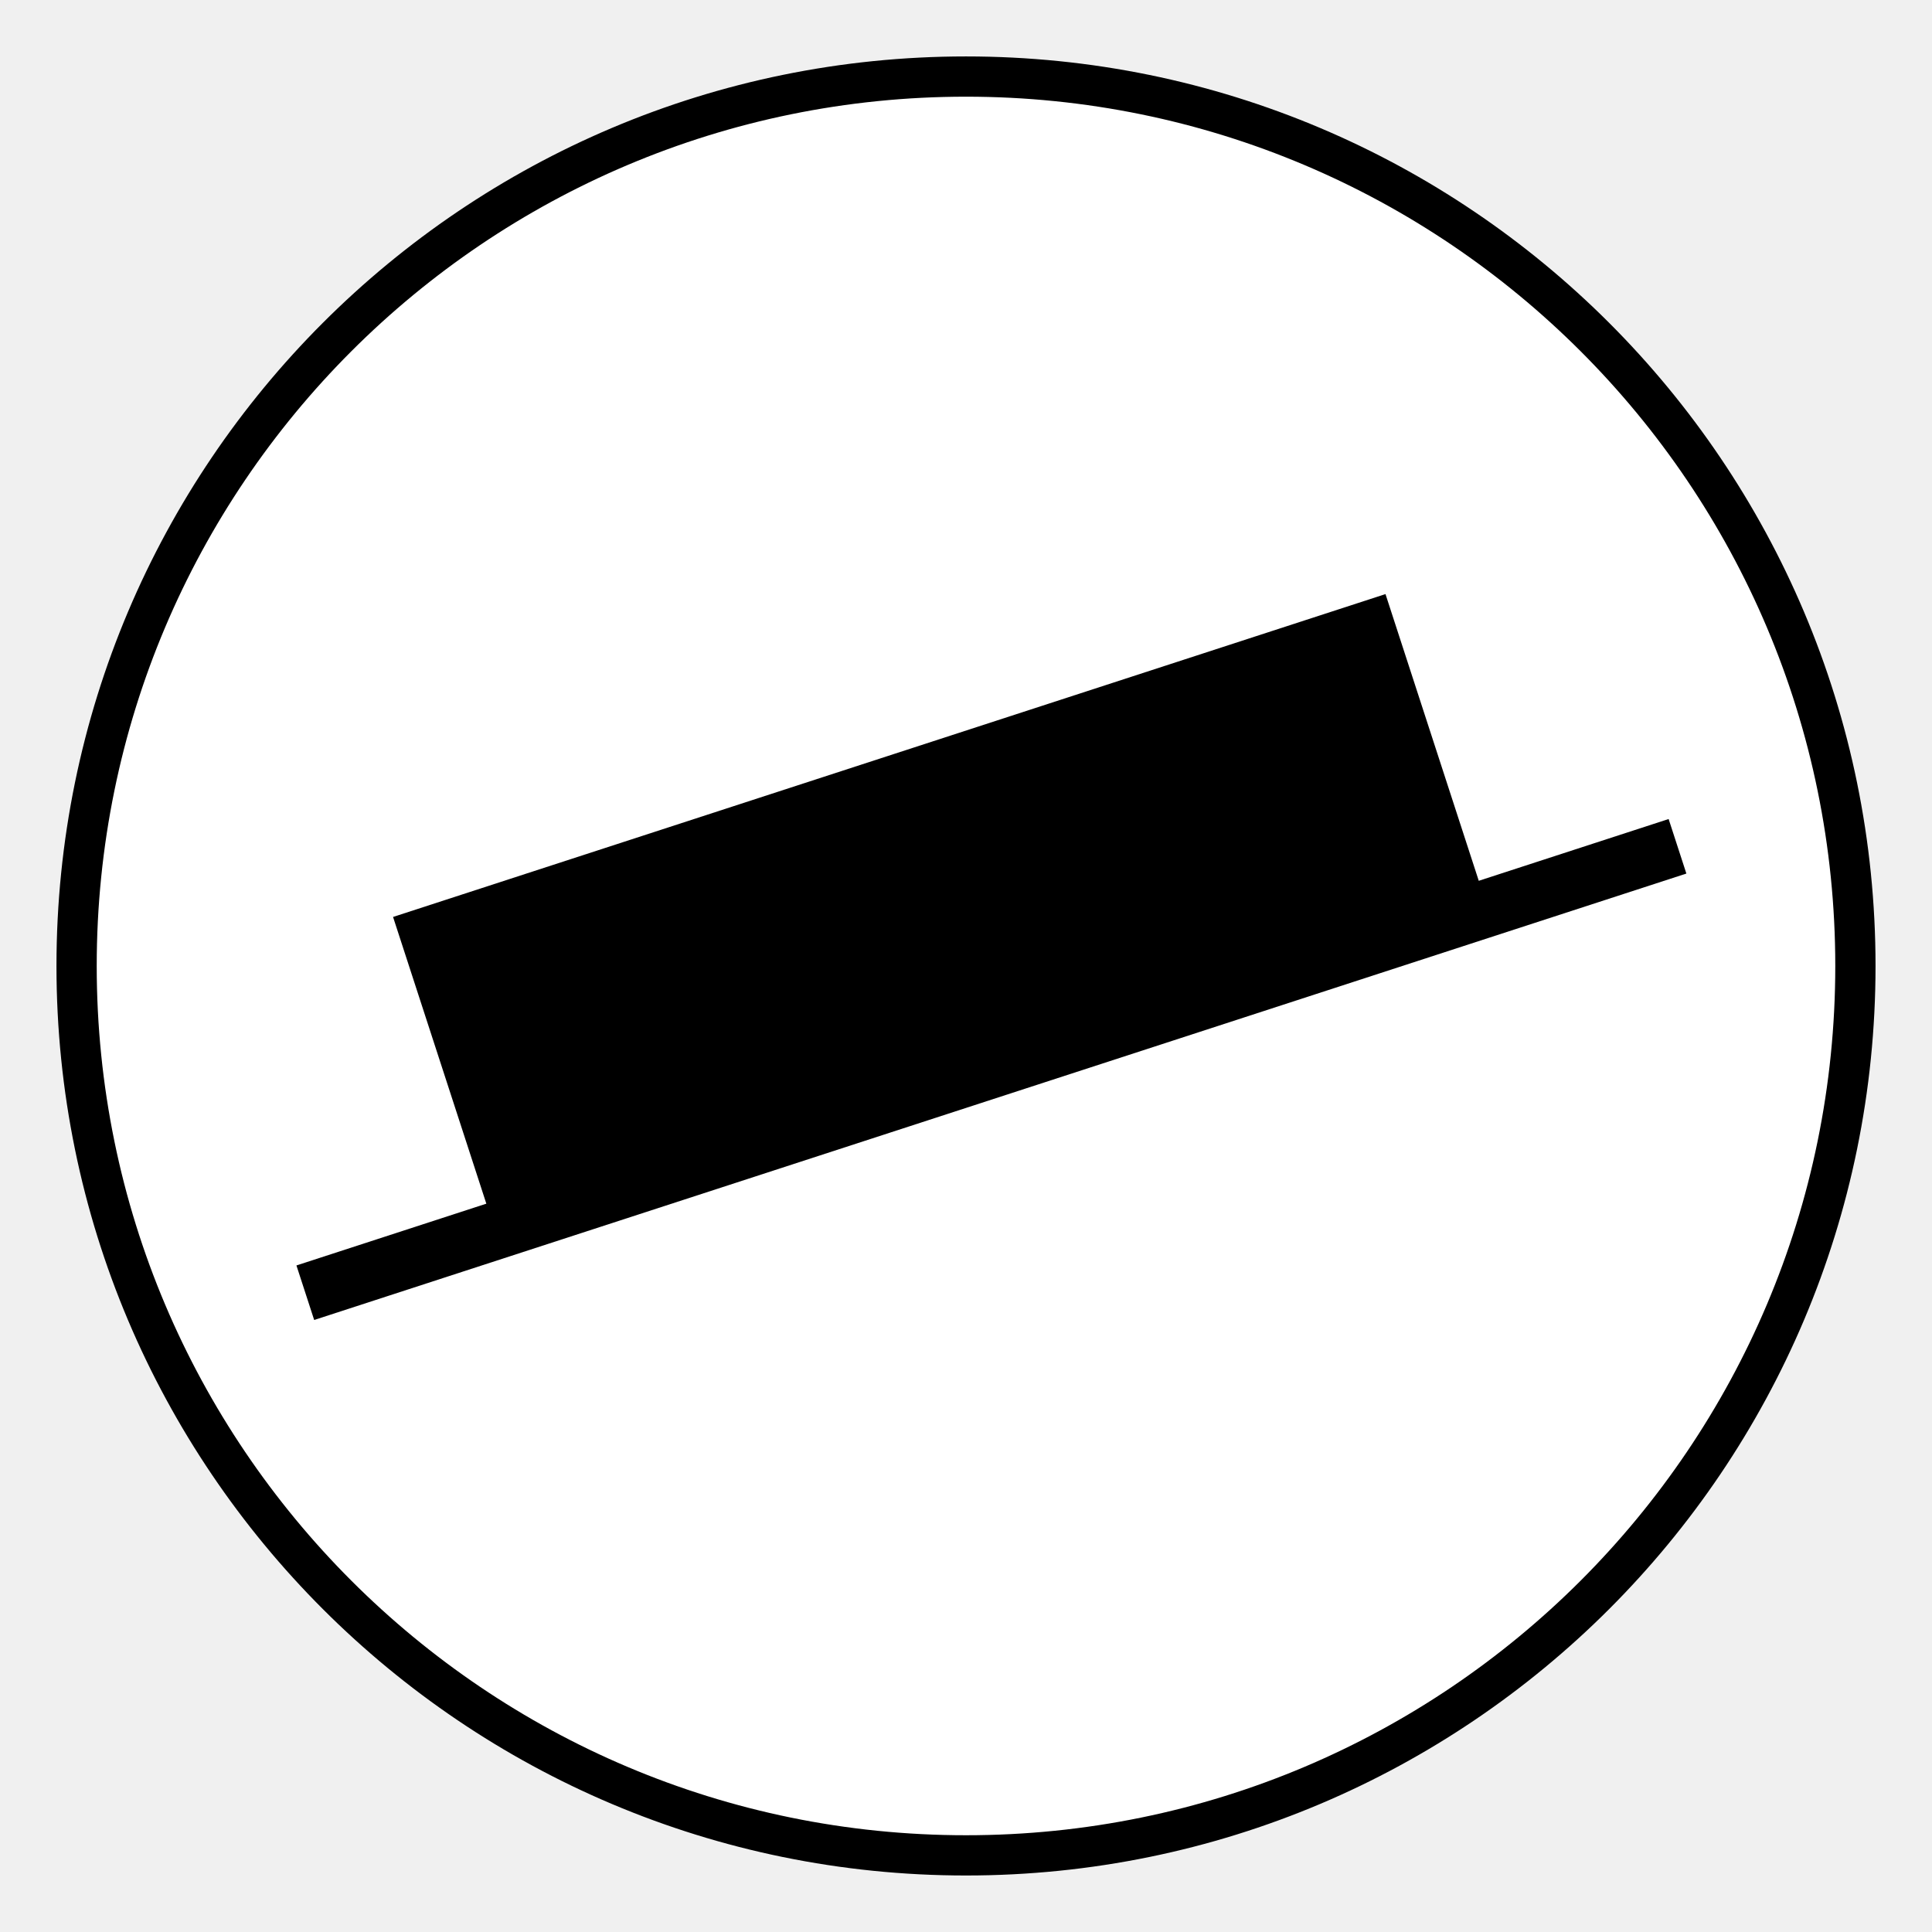
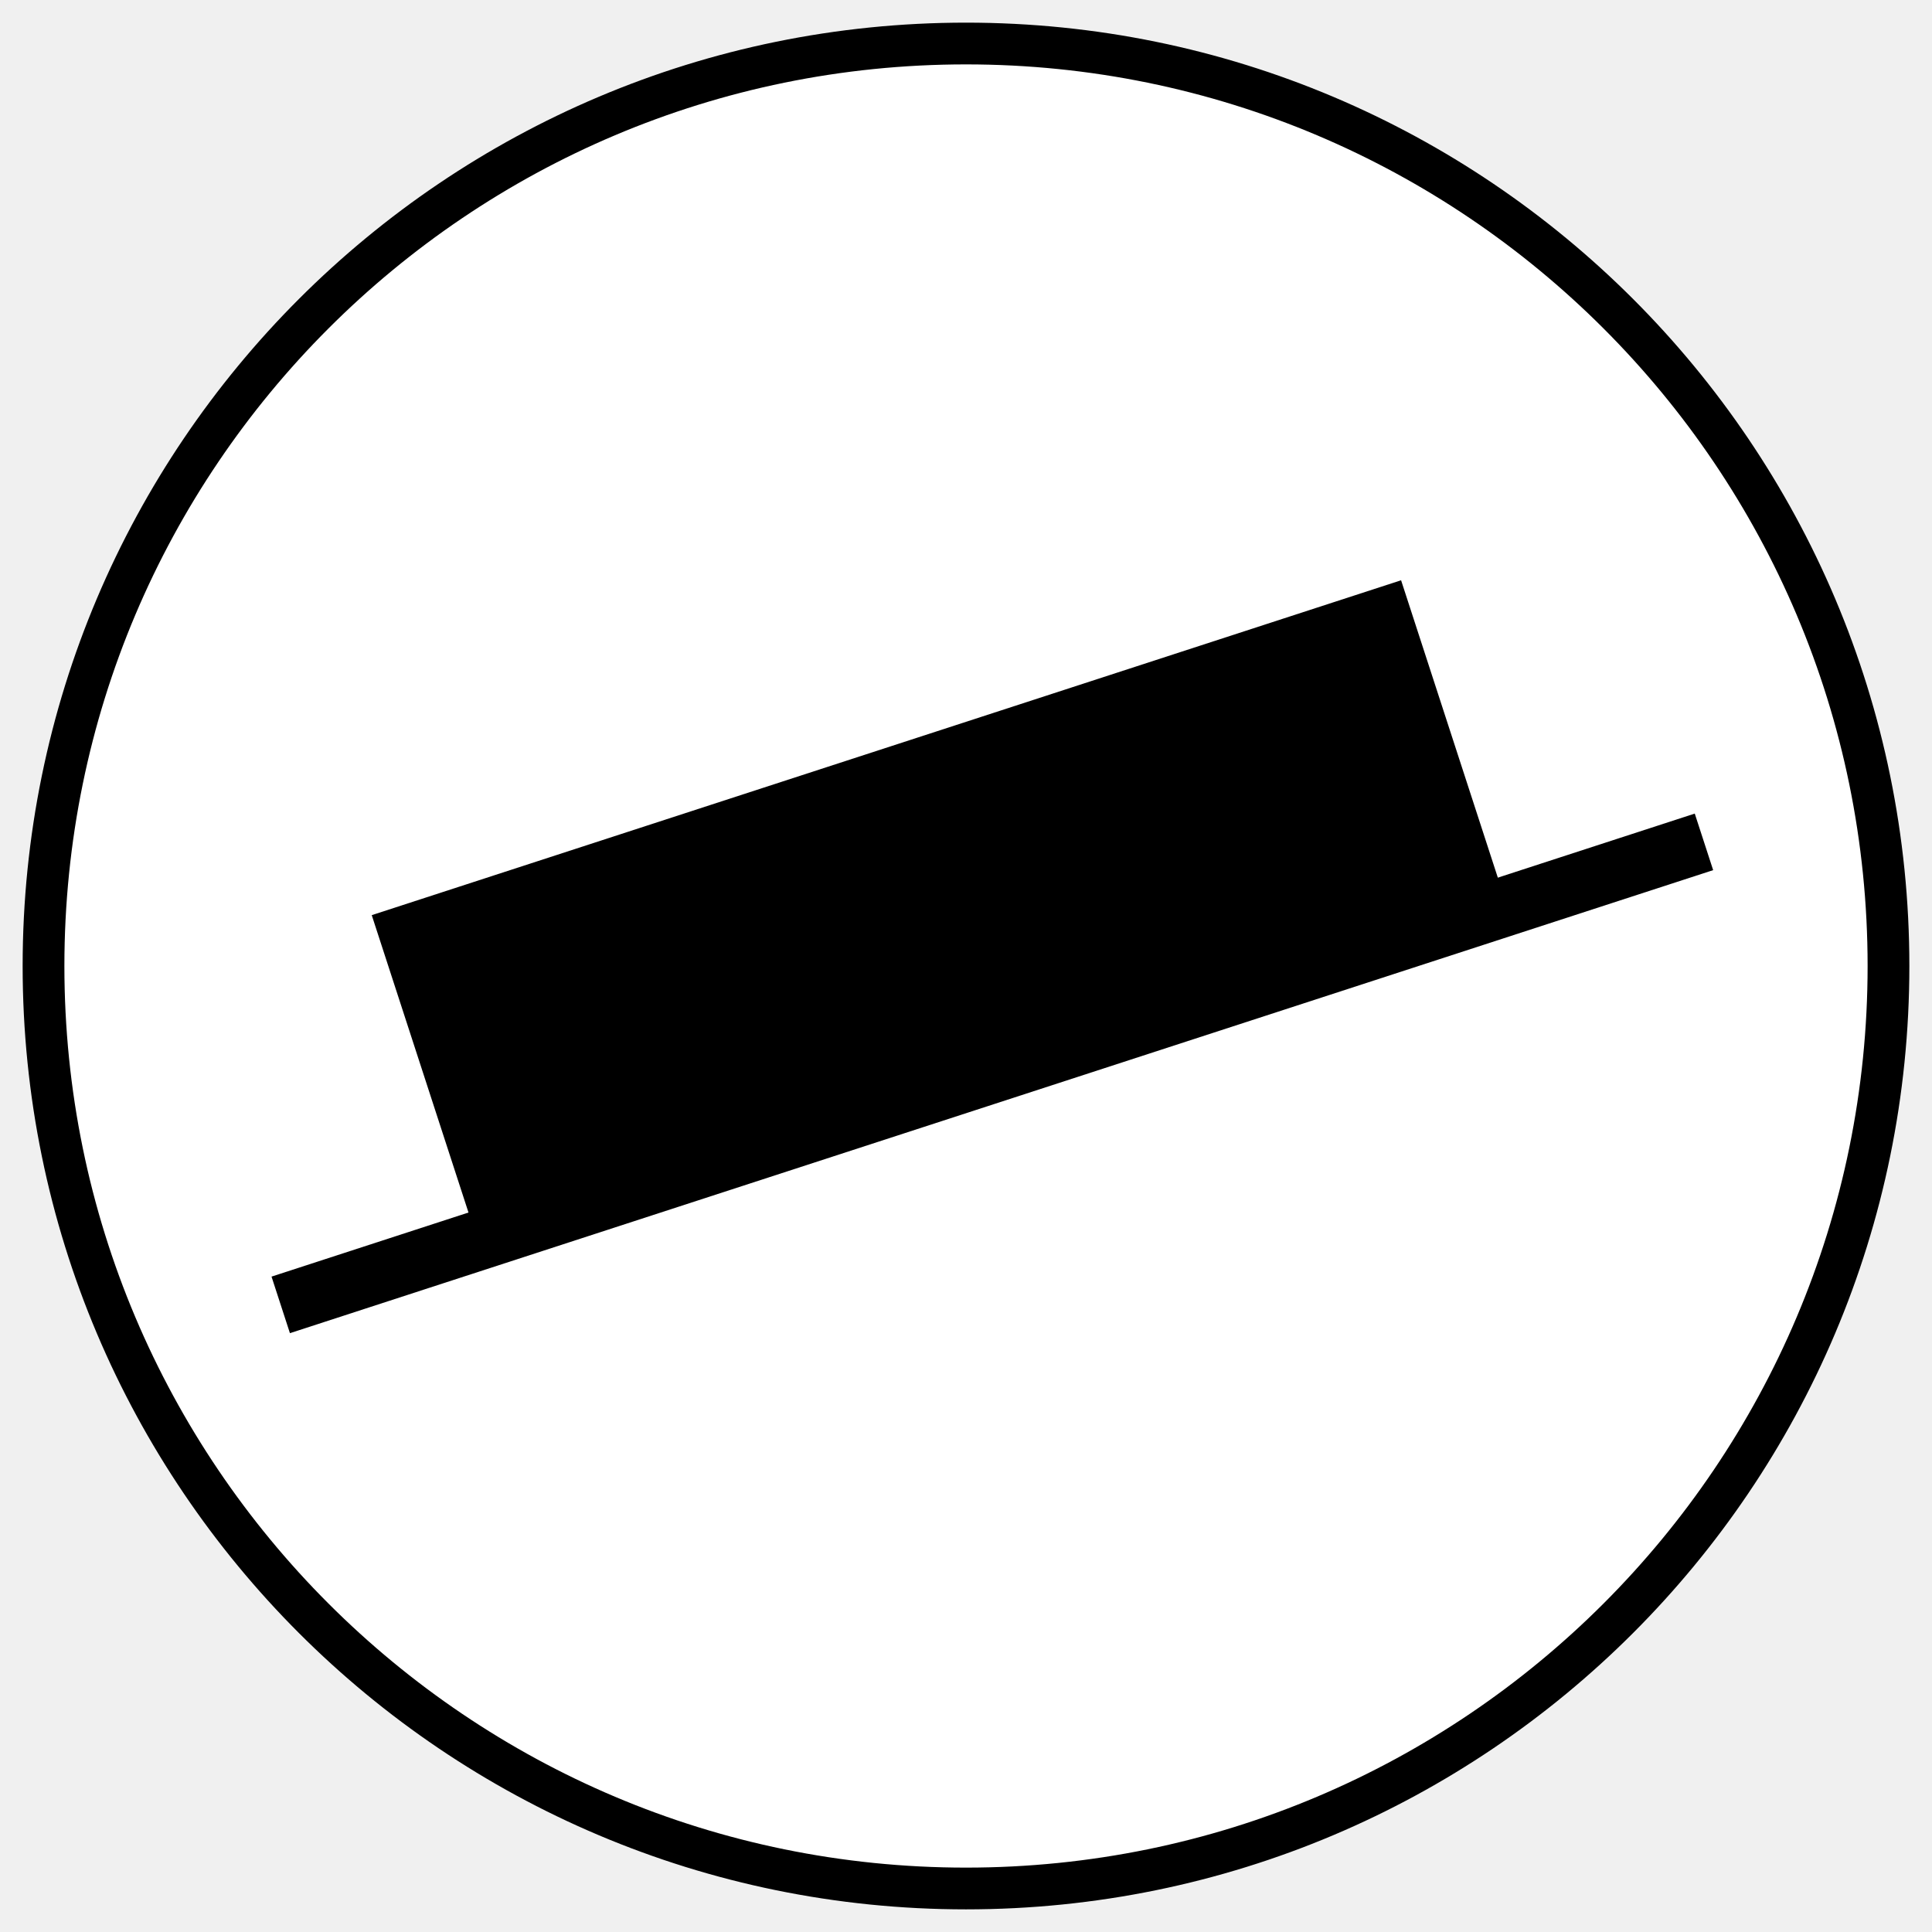
- <svg xmlns="http://www.w3.org/2000/svg" width="48" height="48" viewBox="0 0 48 48" id="svg2" version="1.1">
+ <svg xmlns="http://www.w3.org/2000/svg" version="1.1" id="svg2" viewBox="0 0 256 256" height="256" width="256">
  <defs id="defs4" />
-   <g id="layer1" transform="translate(0,-1004.363)">
-     <circle style="fill:#ffffff;stroke:#000000" id="path3340" cx="24" cy="1028.362" r="22.097" />
-     <text xml:space="preserve" style="font-style:normal;font-weight:normal;font-size:15px;line-height:125%;font-family:sans-serif;letter-spacing:0px;word-spacing:0px;fill:#000000;fill-opacity:1;stroke:none;stroke-width:1px;stroke-linecap:butt;stroke-linejoin:miter;stroke-opacity:1;" x="13.385" y="1018.649" id="text4142">
-       <tspan id="tspan4144" x="13.385" y="1018.649" />
+   <g transform="translate(0,-796.3626)" id="layer1">
+     <text id="text4142" y="1018.649" x="13.385" style="font-style:normal;font-weight:normal;font-size:15px;line-height:125%;font-family:sans-serif;letter-spacing:0px;word-spacing:0px;fill:#000000;fill-opacity:1;stroke:none;stroke-width:1px;stroke-linecap:butt;stroke-linejoin:miter;stroke-opacity:1" xml:space="preserve">
+       <tspan y="1018.649" x="13.385" id="tspan4144" />
    </text>
-     <text xml:space="preserve" style="font-style:normal;font-variant:normal;font-weight:normal;font-stretch:normal;font-size:19.093px;line-height:85%;font-family:Courier;-inkscape-font-specification:Courier;letter-spacing:1px;word-spacing:0px;fill:#000000;fill-opacity:1;stroke:none;stroke-width:1px;stroke-linecap:butt;stroke-linejoin:miter;stroke-opacity:1" x="24.009" y="1026.778" id="text4146">
-       <tspan x="24.009" y="1026.778" style="font-style:normal;font-variant:normal;font-weight:normal;font-stretch:normal;line-height:85%;font-family:Cantarell;-inkscape-font-specification:Cantarell;text-align:center;letter-spacing:1px;writing-mode:lr-tb;text-anchor:middle" id="tspan4177" />
+     <text id="text4146" y="1026.778" x="24.009" style="font-style:normal;font-variant:normal;font-weight:normal;font-stretch:normal;font-size:19.093px;line-height:85%;font-family:Courier;-inkscape-font-specification:Courier;letter-spacing:1px;word-spacing:0px;fill:#000000;fill-opacity:1;stroke:none;stroke-width:1px;stroke-linecap:butt;stroke-linejoin:miter;stroke-opacity:1" xml:space="preserve">
+       <tspan id="tspan4177" style="font-style:normal;font-variant:normal;font-weight:normal;font-stretch:normal;line-height:85%;font-family:Cantarell;-inkscape-font-specification:Cantarell;text-align:center;letter-spacing:1px;writing-mode:lr-tb;text-anchor:middle" y="1026.778" x="24.009" />
    </text>
-     <g id="g4224" transform="matrix(0.9002107,-0.2928675,0.2928675,0.9002107,-298.7335,110.4204)">
-       <rect y="1022.135" x="10.744" height="7.572" width="26.513" id="rect4216" style="fill:#000000;stroke:#000000;stroke-width:0.877" />
-       <rect y="1030.124" x="5.579" height="0.476" width="36.842" id="rect4218" style="fill:#000000;stroke:#000000;stroke-width:1.029" />
+     <circle r="122.234" cy="924.363" cx="128" id="path3340" style="fill:#ffffff;stroke:#000000;stroke-width:5.532" />
+     <g transform="matrix(4.979684,-1.620051,1.620051,4.979684,-1657.261,-4153.406)" id="g4224">
+       <rect style="fill:#000000;stroke:#000000;stroke-width:0.877" id="rect4216" width="26.513" height="7.572" x="10.744" y="1022.135" />
+       <rect style="fill:#000000;stroke:#000000;stroke-width:1.029" id="rect4218" width="36.842" height="0.476" x="5.579" y="1030.124" />
    </g>
  </g>
</svg>
